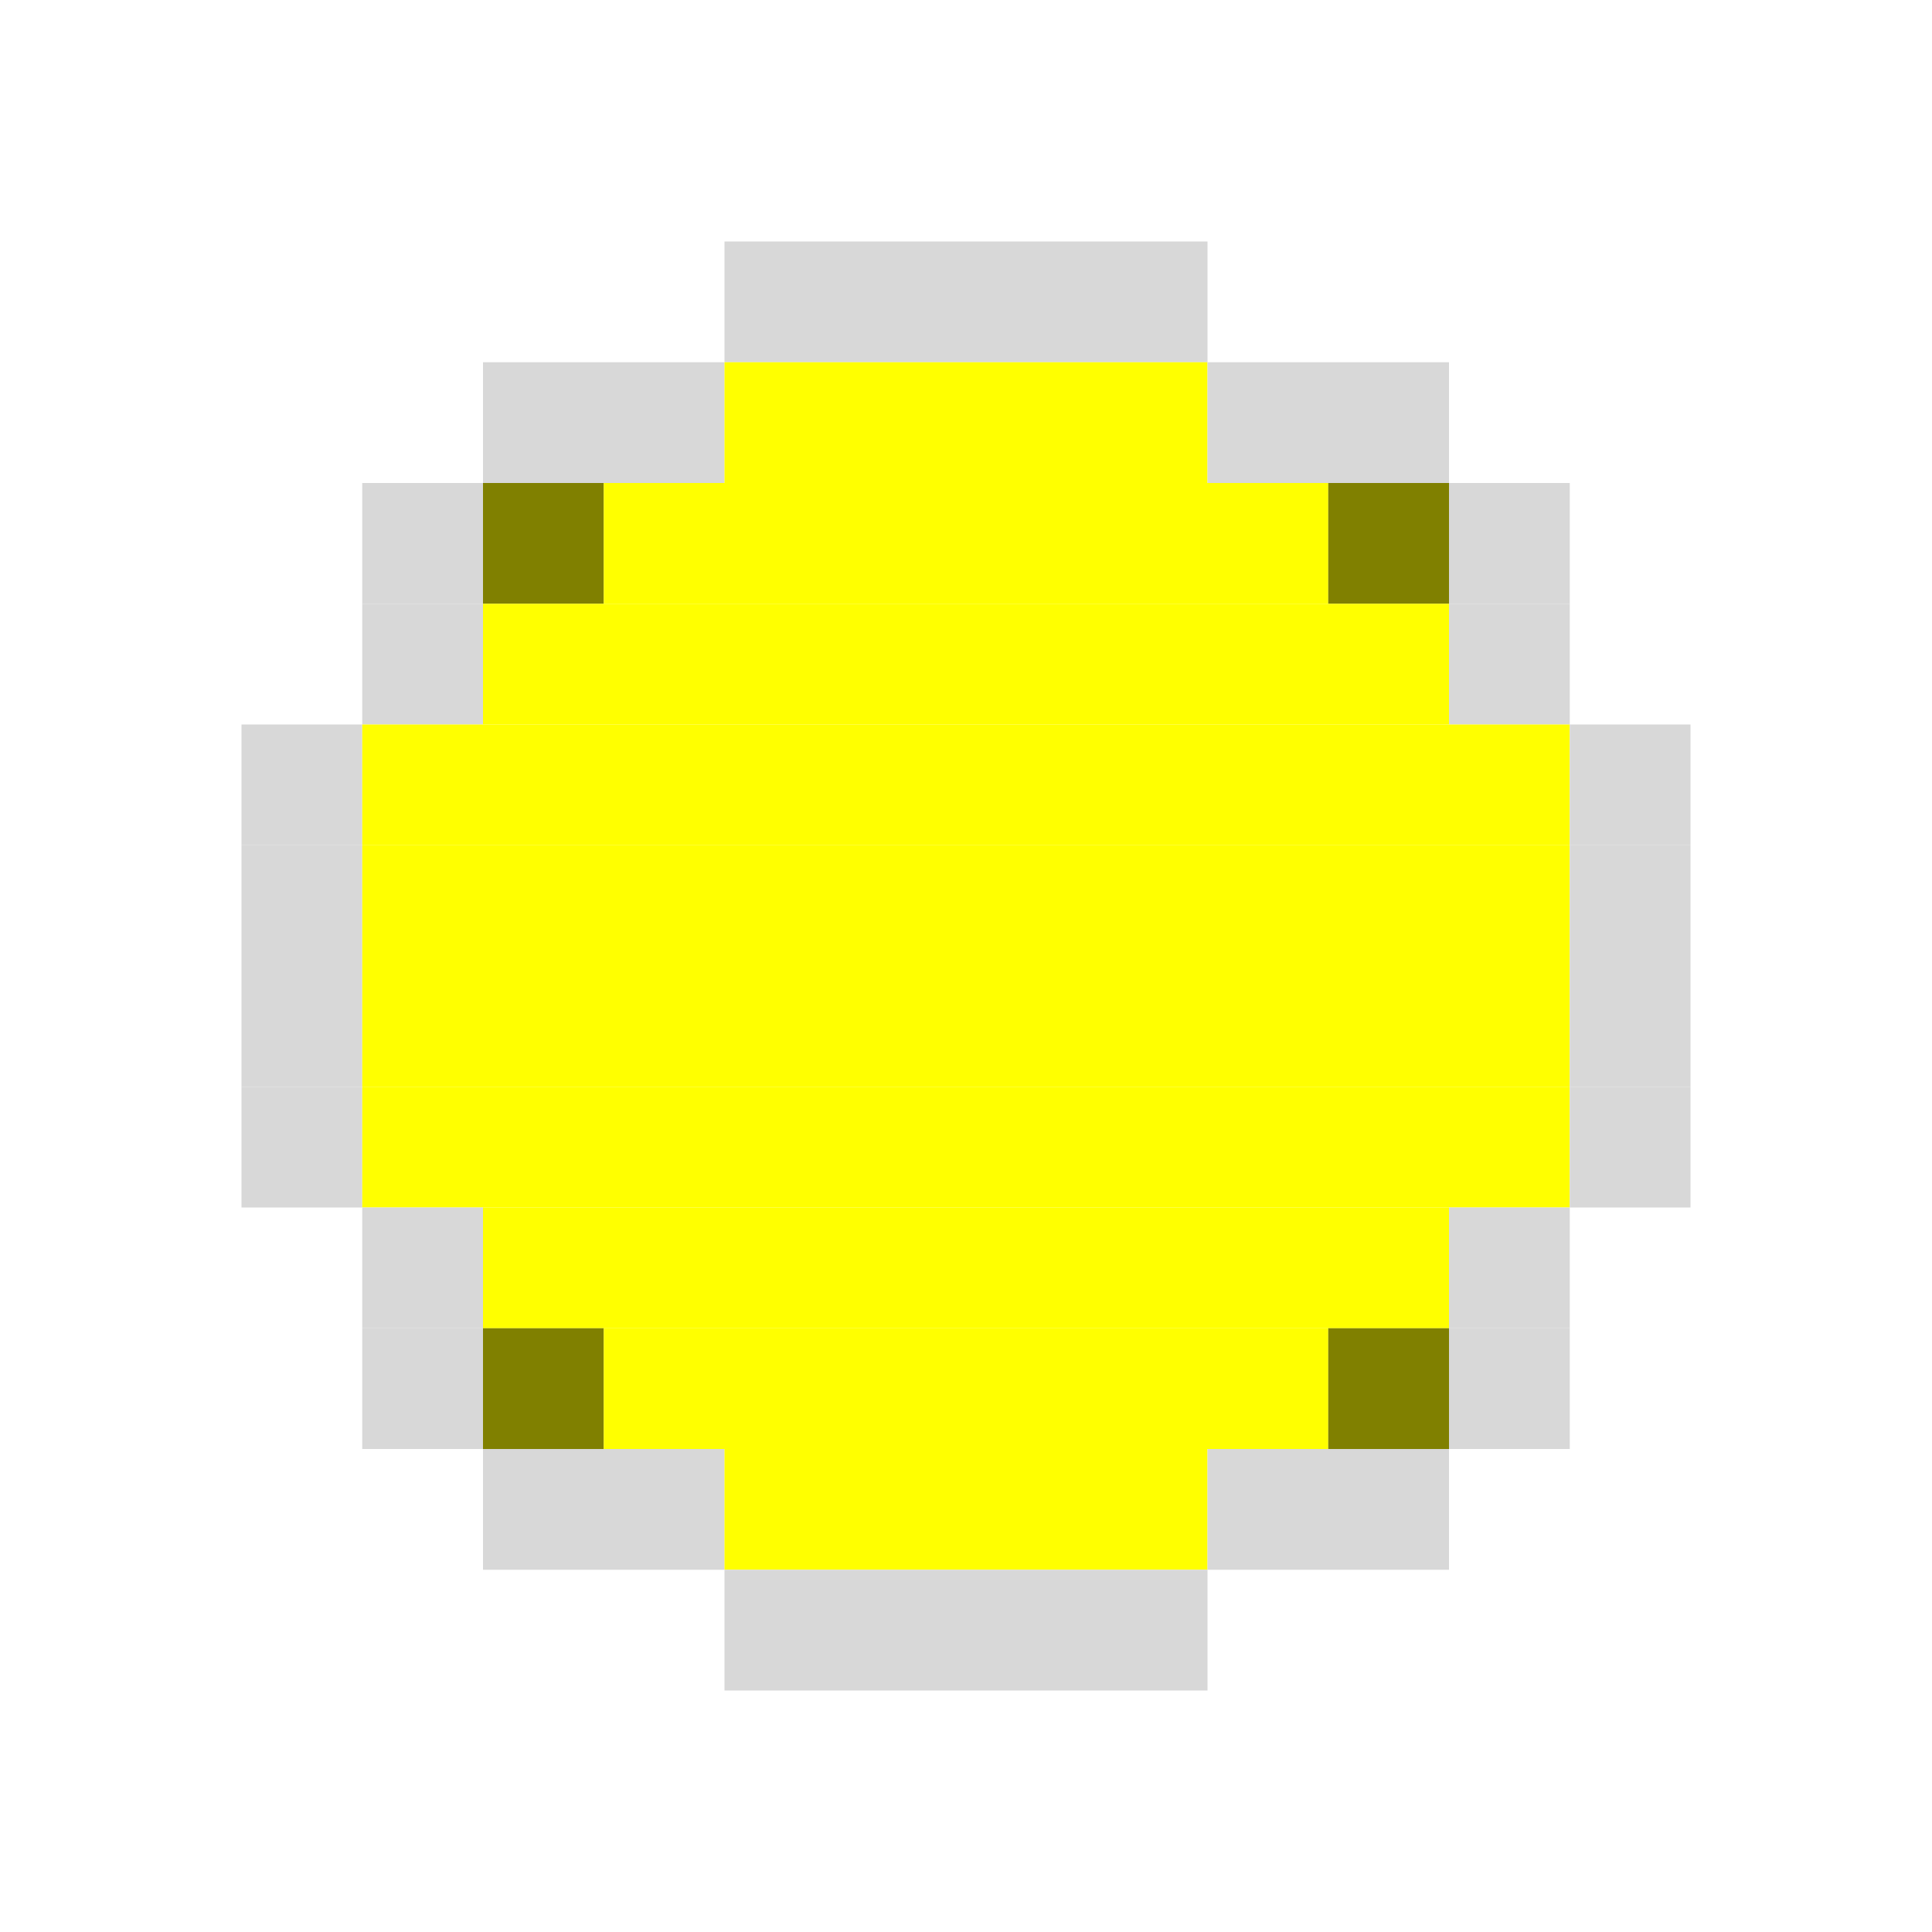
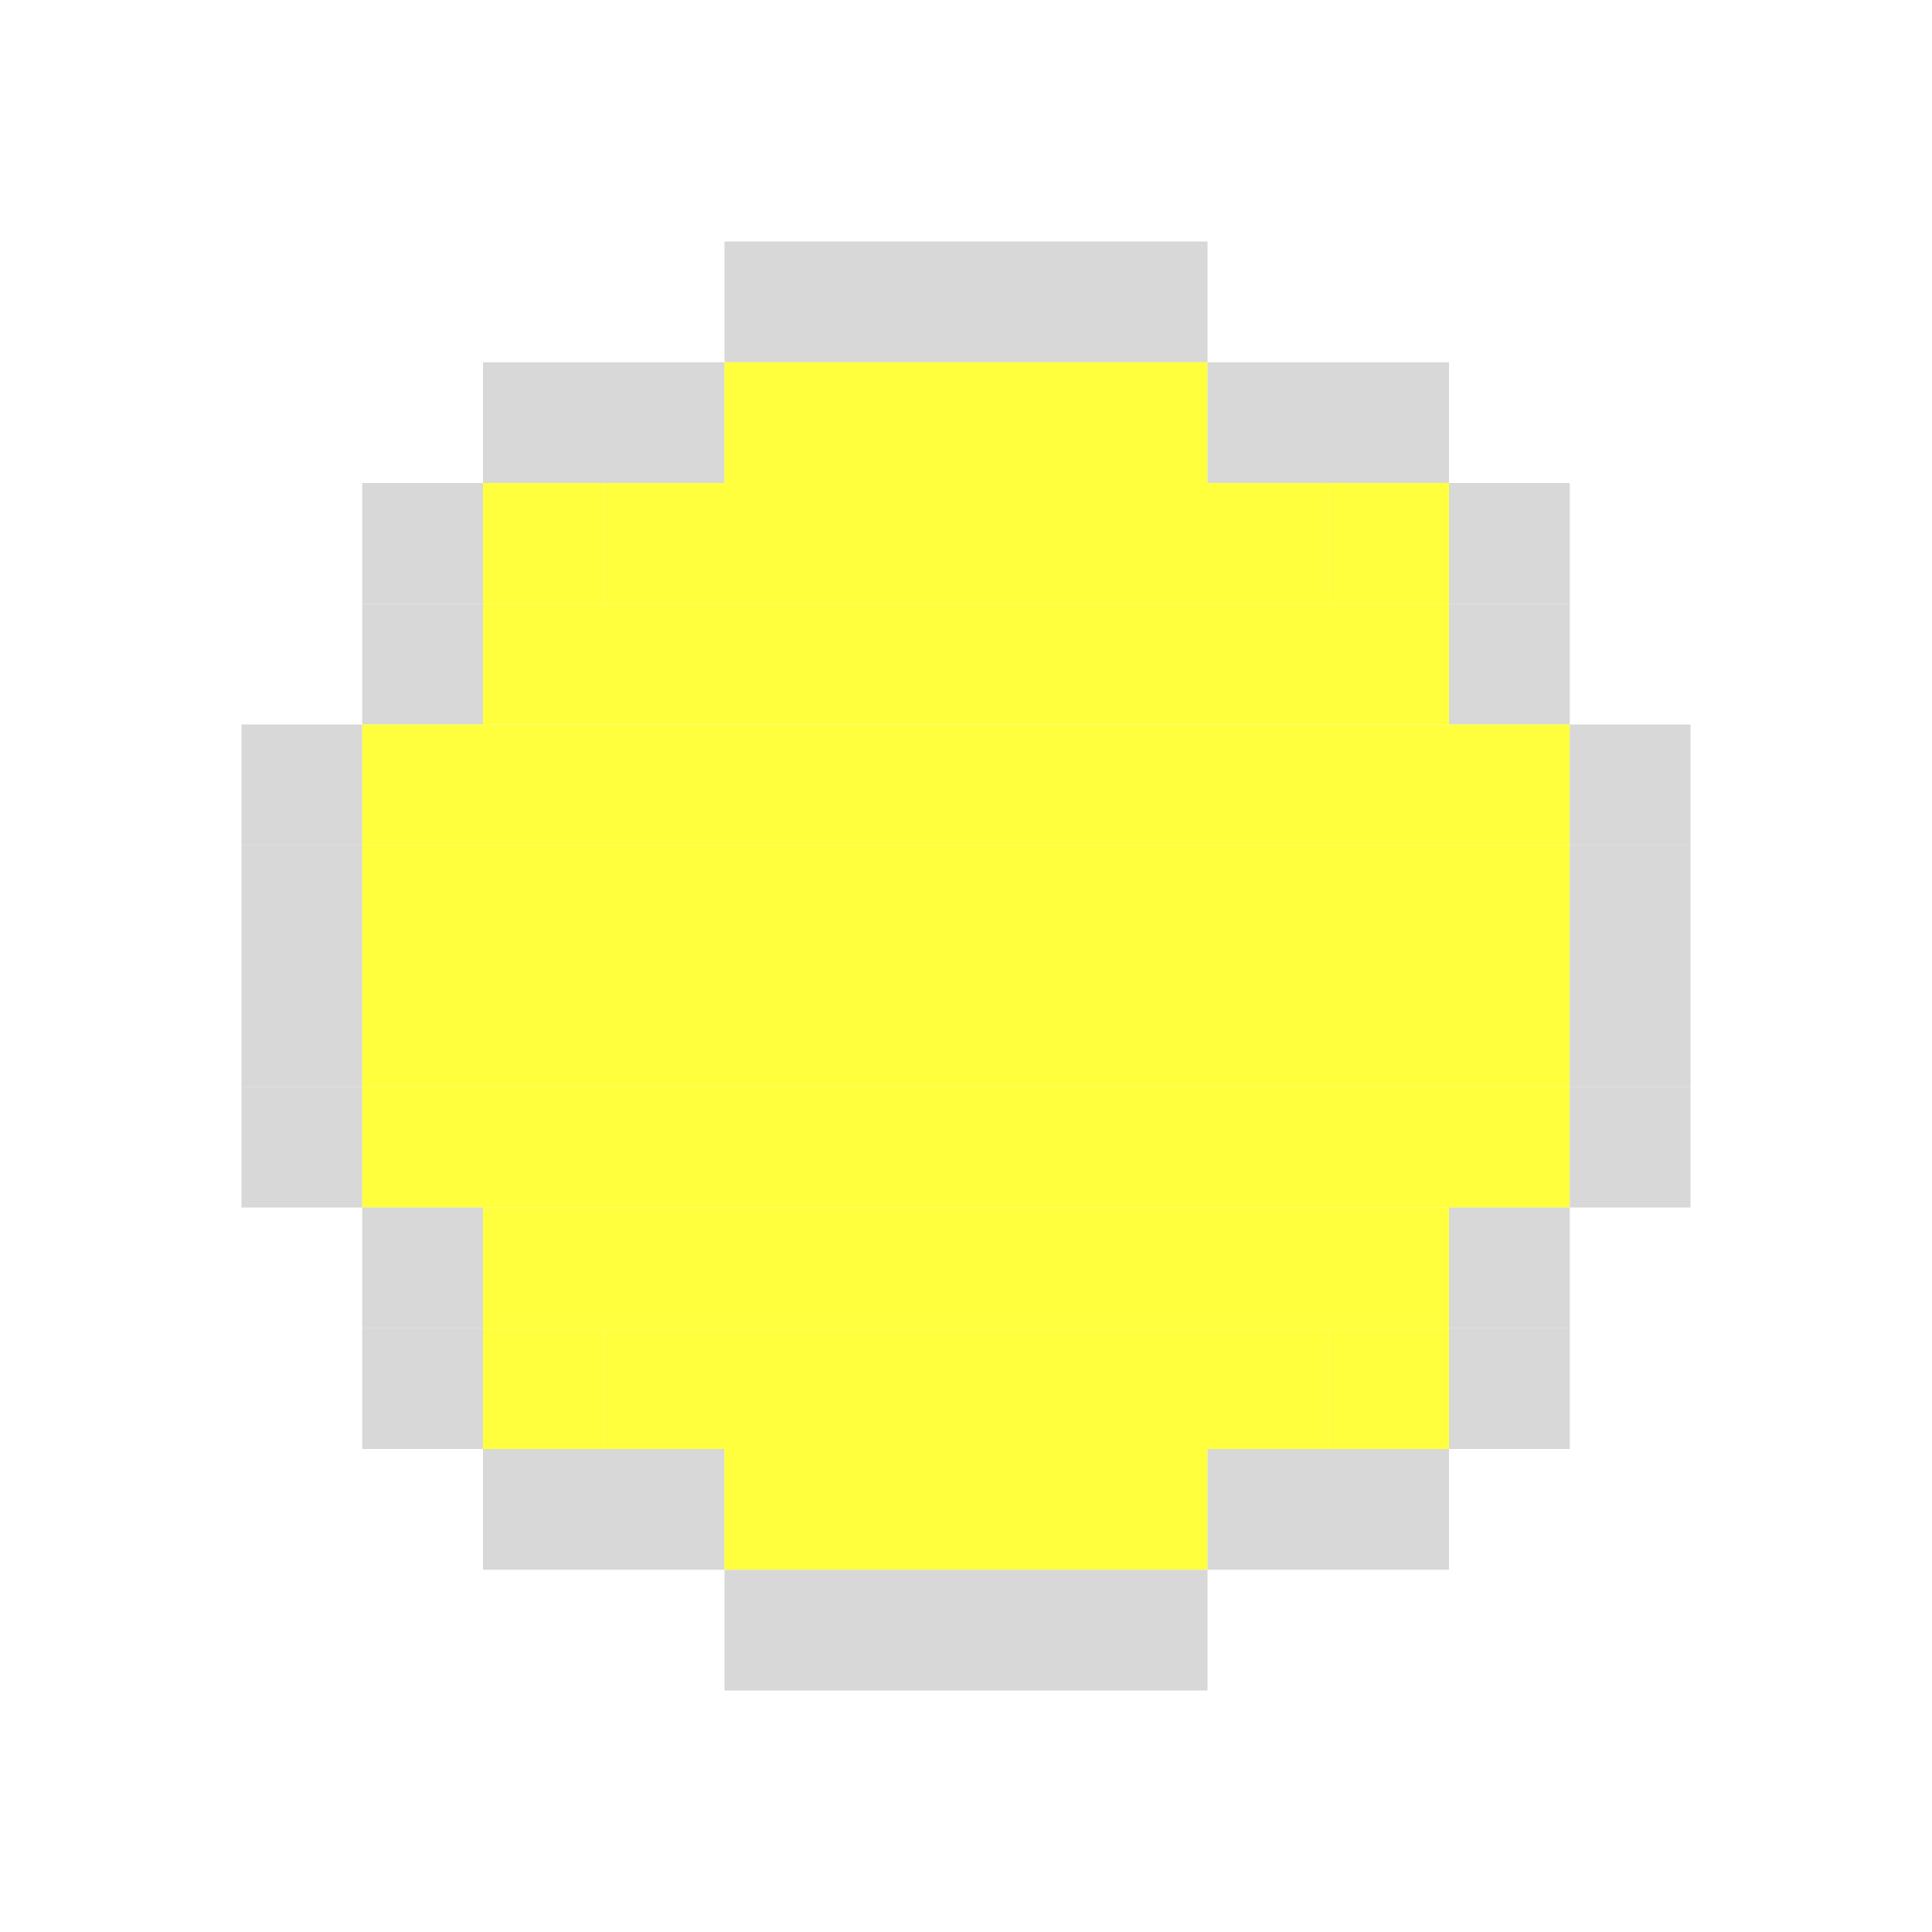
<svg xmlns="http://www.w3.org/2000/svg" version="1.1" id="Icon" x="0px" y="0px" width="16px" height="16px" viewBox="0 0 16 16" enable-background="new 0 0 16 16" xml:space="preserve">
  <g id="Icon_1_">
    <rect fill="#D8D8D8" x="6" y="2" width="4" height="1" />
    <rect fill="#D8D8D8" x="4" y="3" width="2" height="1" />
-     <rect fill="#FFFF00" x="6" y="3" width="4" height="1" />
+     <rect fill="#FFFF3D" x="6" y="3" width="4" height="1" />
    <rect fill="#D8D8D8" x="10" y="3" width="2" height="1" />
    <rect fill="#D8D8D8" x="3" y="4" width="1" height="1" />
-     <rect fill="#808000" x="4" y="4" width="1" height="1" />
-     <rect fill="#FFFF00" x="5" y="4" width="6" height="1" />
-     <rect fill="#808000" x="11" y="4" width="1" height="1" />
+     <rect fill="#FFFF3D" x="4" y="4" width="1" height="1" />
+     <rect fill="#FFFF3D" x="5" y="4" width="6" height="1" />
+     <rect fill="#FFFF3D" x="11" y="4" width="1" height="1" />
    <rect fill="#D8D8D8" x="12" y="4" width="1" height="1" />
    <rect fill="#D8D8D8" x="3" y="5" width="1" height="1" />
-     <rect fill="#FFFF00" x="4" y="5" width="8" height="1" />
+     <rect fill="#FFFF3D" x="4" y="5" width="8" height="1" />
    <rect fill="#D8D8D8" x="12" y="5" width="1" height="1" />
    <rect fill="#D8D8D8" x="2" y="6" width="1" height="1" />
-     <rect fill="#FFFF00" x="3" y="6" width="10" height="1" />
+     <rect fill="#FFFF3D" x="3" y="6" width="10" height="1" />
    <rect fill="#D8D8D8" x="13" y="6" width="1" height="1" />
    <rect fill="#D8D8D8" x="2" y="7" width="1" height="1" />
-     <rect fill="#FFFF00" x="3" y="7" width="10" height="1" />
+     <rect fill="#FFFF3D" x="3" y="7" width="10" height="1" />
    <rect fill="#D8D8D8" x="13" y="7" width="1" height="1" />
    <rect fill="#D8D8D8" x="2" y="8" width="1" height="1" />
-     <rect fill="#FFFF00" x="3" y="8" width="10" height="1" />
+     <rect fill="#FFFF3D" x="3" y="8" width="10" height="1" />
    <rect fill="#D8D8D8" x="13" y="8" width="1" height="1" />
    <rect fill="#D8D8D8" x="2" y="9" width="1" height="1" />
-     <rect fill="#FFFF00" x="3" y="9" width="10" height="1" />
+     <rect fill="#FFFF3D" x="3" y="9" width="10" height="1" />
    <rect fill="#D8D8D8" x="13" y="9" width="1" height="1" />
    <rect fill="#D8D8D8" x="3" y="10" width="1" height="1" />
-     <rect fill="#FFFF00" x="4" y="10" width="8" height="1" />
+     <rect fill="#FFFF3D" x="4" y="10" width="8" height="1" />
    <rect fill="#D8D8D8" x="12" y="10" width="1" height="1" />
    <rect fill="#D8D8D8" x="3" y="11" width="1" height="1" />
-     <rect fill="#808000" x="4" y="11" width="1" height="1" />
-     <rect fill="#FFFF00" x="5" y="11" width="6" height="1" />
-     <rect fill="#808000" x="11" y="11" width="1" height="1" />
+     <rect fill="#FFFF3D" x="4" y="11" width="1" height="1" />
+     <rect fill="#FFFF3D" x="5" y="11" width="6" height="1" />
+     <rect fill="#FFFF3D" x="11" y="11" width="1" height="1" />
    <rect fill="#D8D8D8" x="12" y="11" width="1" height="1" />
    <rect fill="#D8D8D8" x="4" y="12" width="2" height="1" />
-     <rect fill="#FFFF00" x="6" y="12" width="4" height="1" />
+     <rect fill="#FFFF3D" x="6" y="12" width="4" height="1" />
    <rect fill="#D8D8D8" x="10" y="12" width="2" height="1" />
    <rect fill="#D8D8D8" x="6" y="13" width="4" height="1" />
  </g>
</svg>
